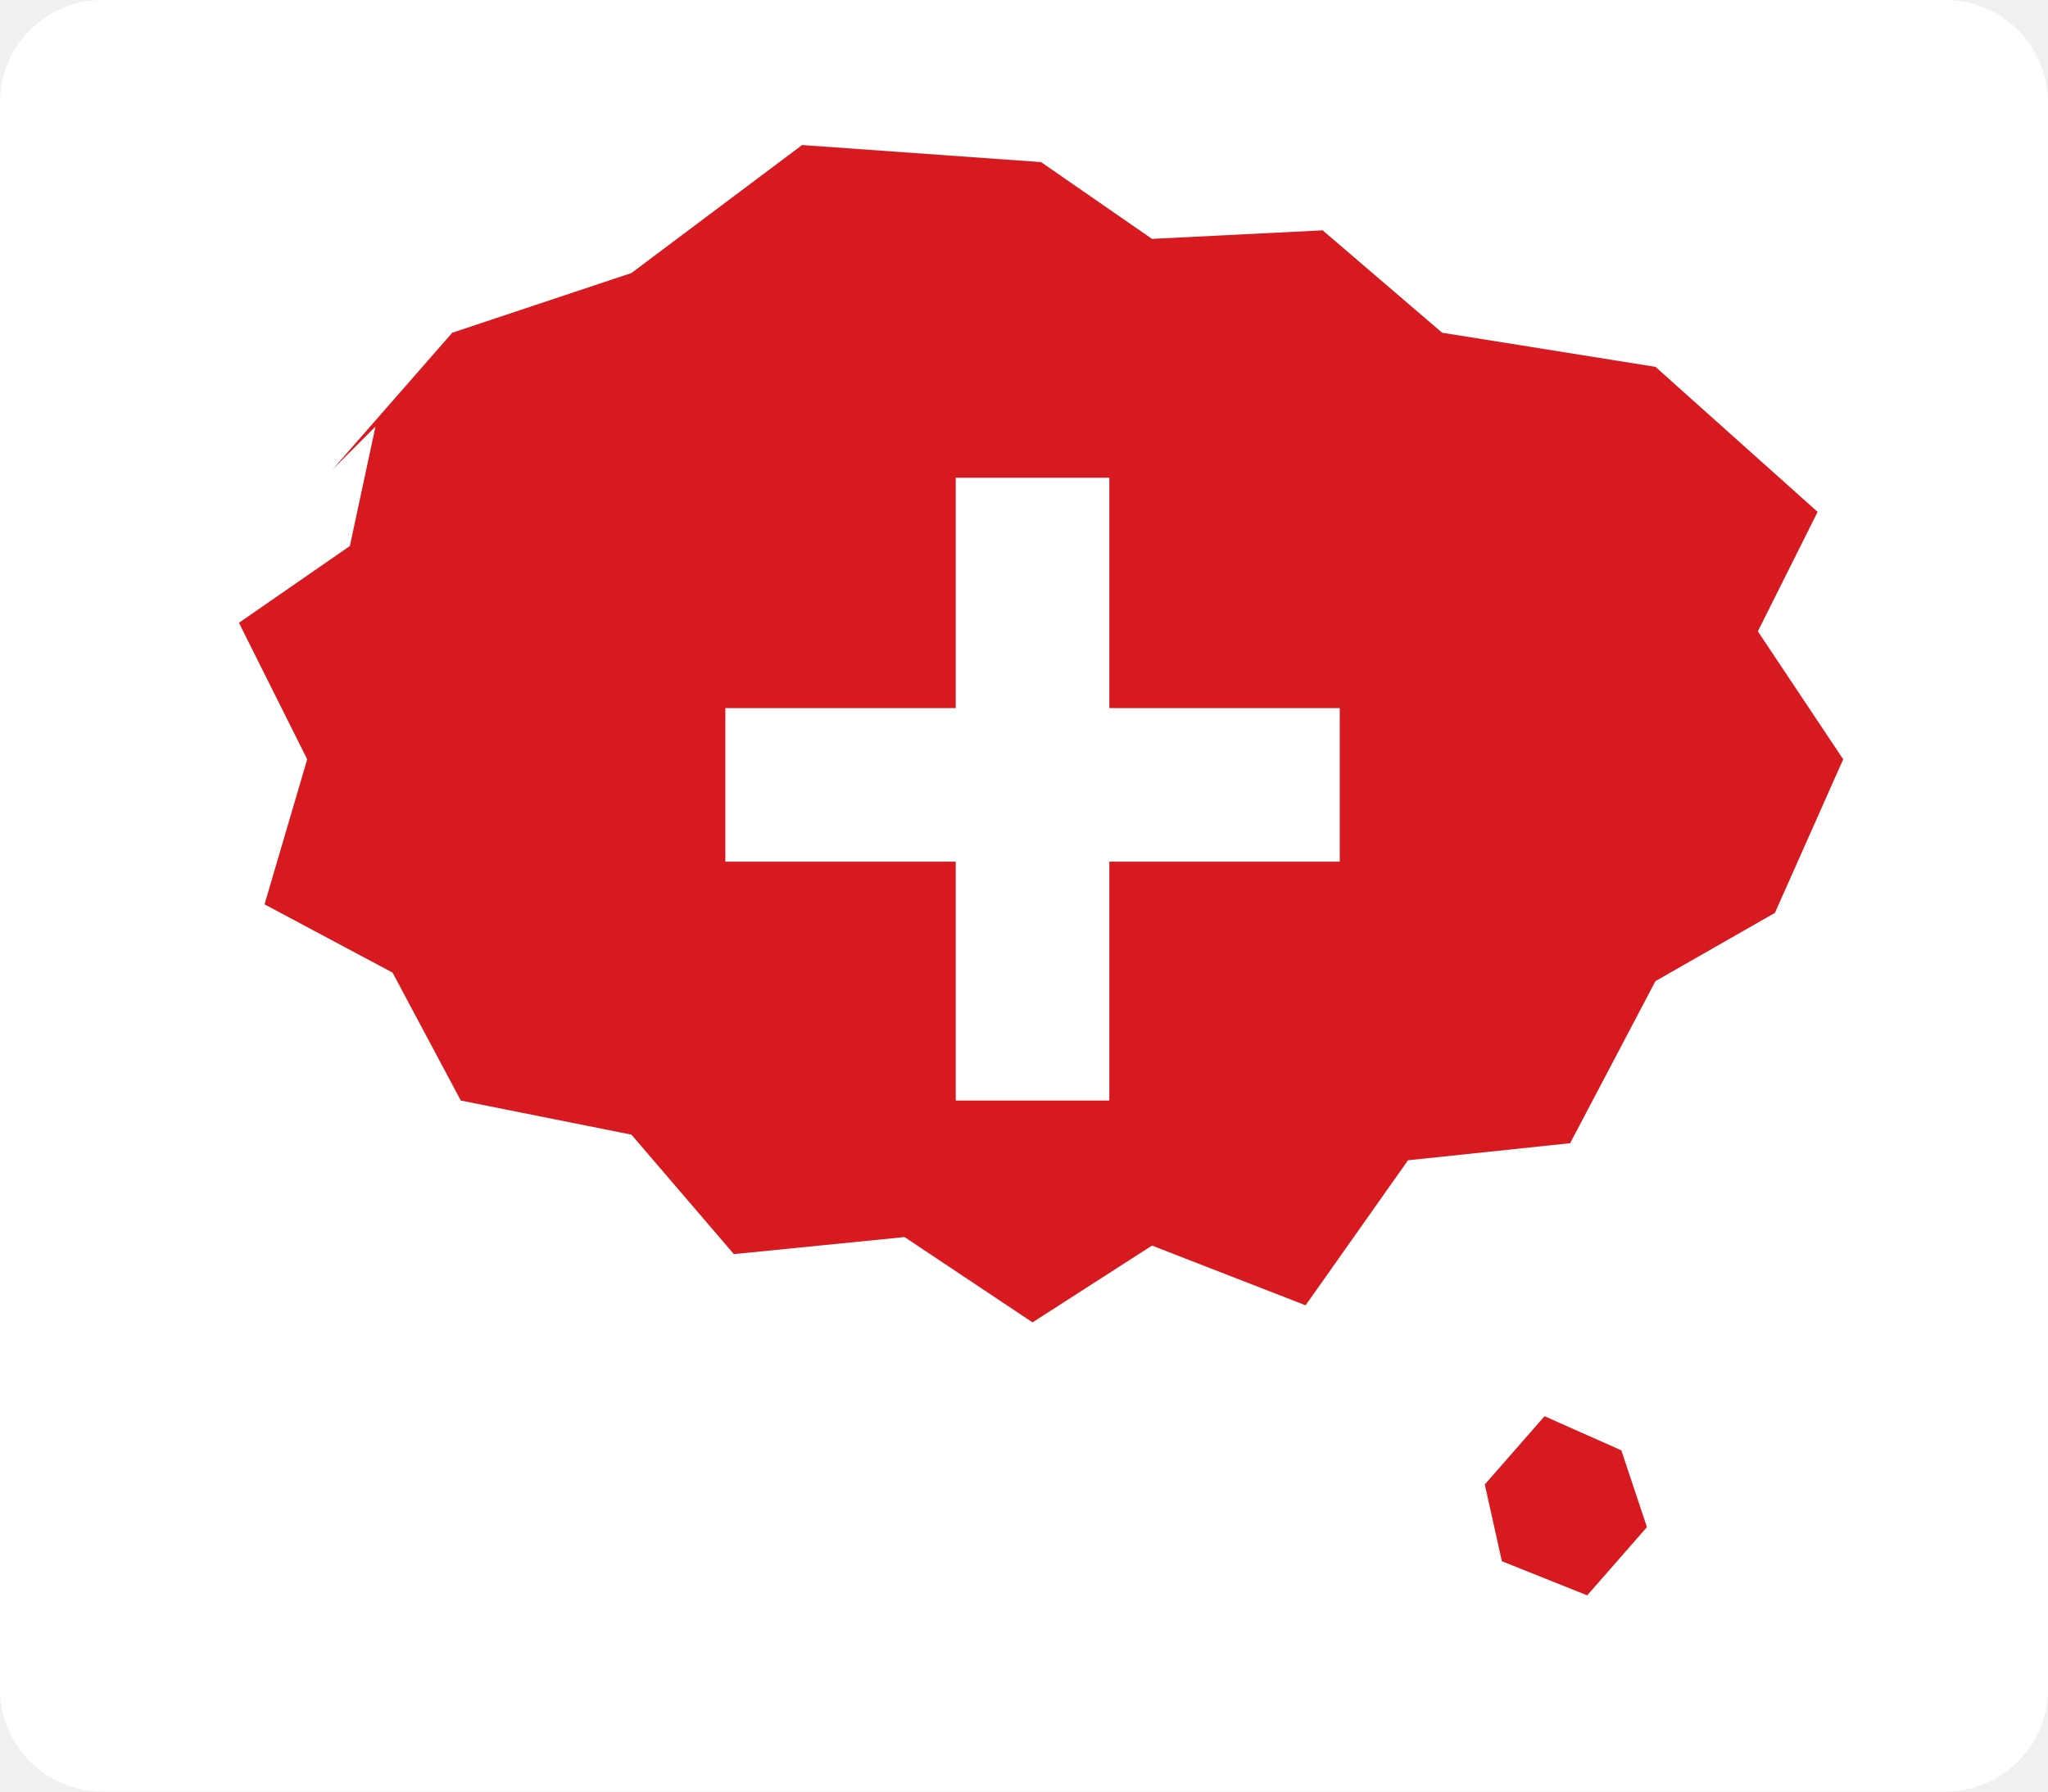
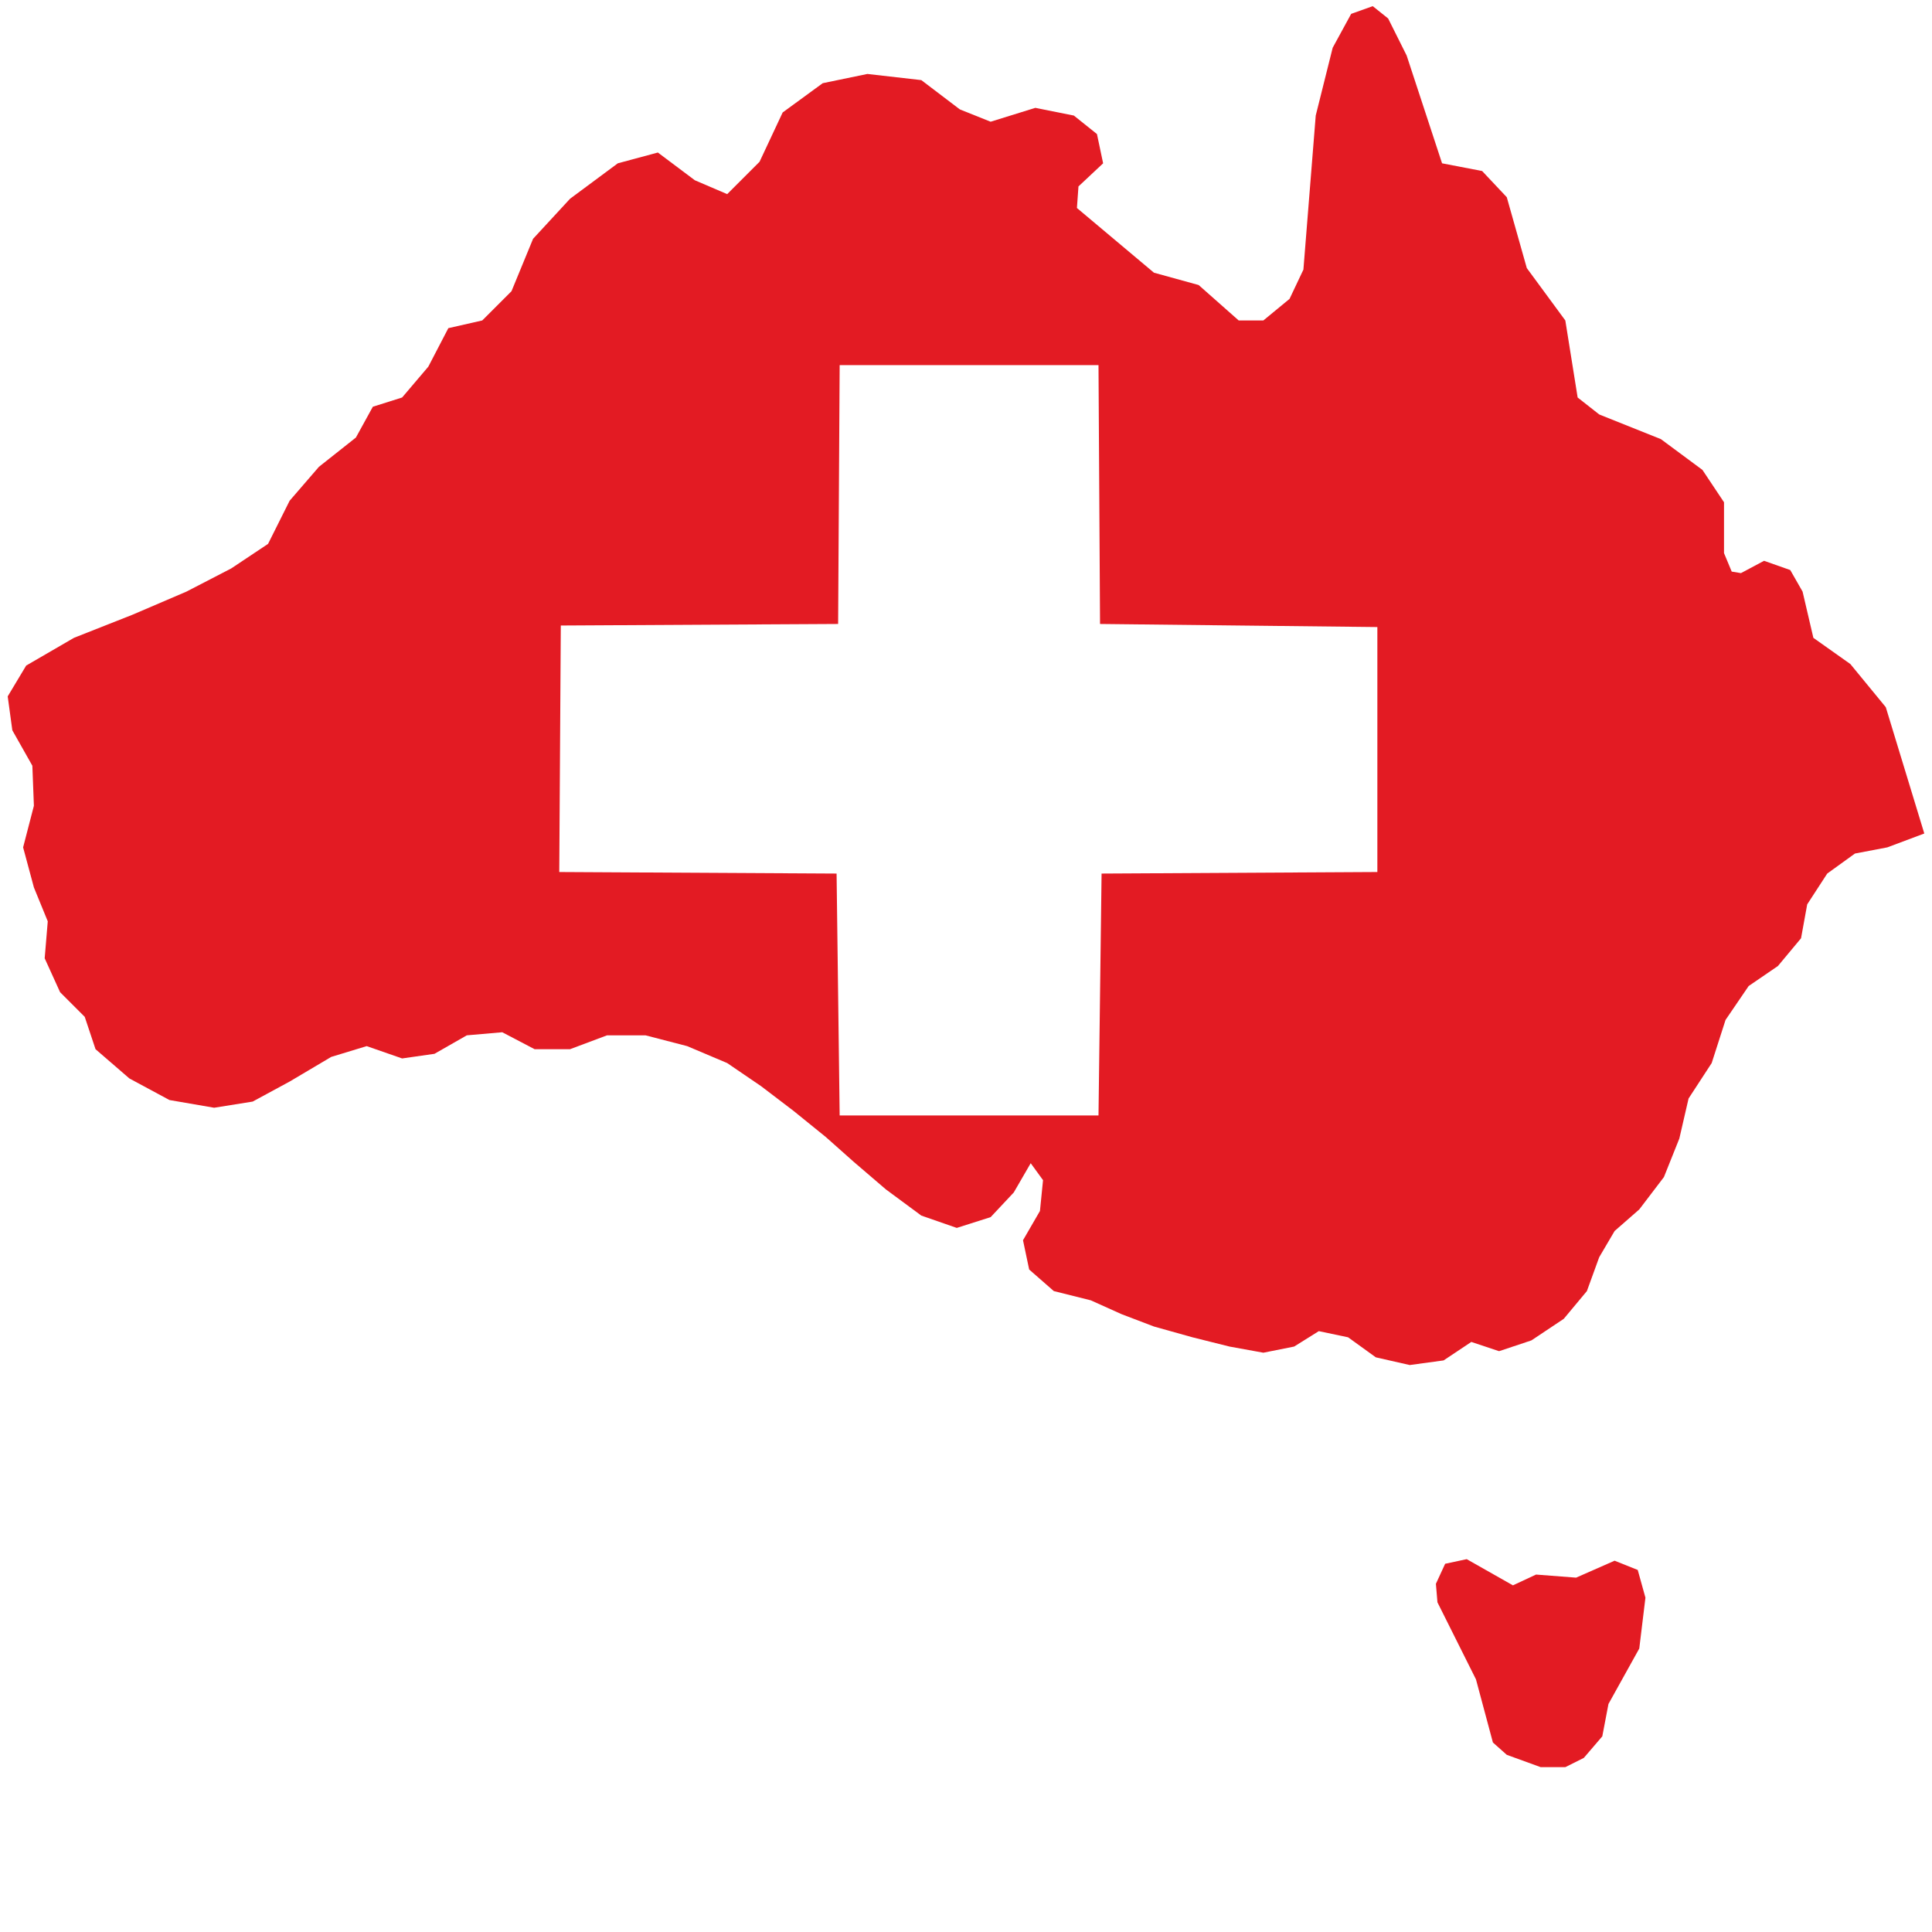
- <svg xmlns="http://www.w3.org/2000/svg" viewBox="0 0 240 210">
-   <rect width="240" height="210" rx="12" fill="#fff" />
-   <path fill="#d71920" d="M39 55l14-16 21-7 20-15 28 2 13 9 20-1 14 12 25 4 19 17-7 14 10 15-8 18-14 8-10 19-19 2-12 17-18-7-14 9-15-10-20 2-12-14-20-4-8-15-15-8 5-17-8-16 13-9 3-14zM181 166l9 4 3 9-7 8-10-4-2-9z" />
-   <path fill="#fff" d="M112 56h18v27h27v18h-27v28h-18v-28H85V83h27z" />
+ <svg xmlns="http://www.w3.org/2000/svg" viewBox="0 0 1254 1254">
+   <rect width="1254" height="1254" fill="#fff" />
+   <path fill="#e31b23" fill-rule="evenodd" d="M 1249.0,541.0 L 1224.0,459.0 L 1201.0,431.0 L 1177.0,414.0 L 1170.0,384.0 L 1162.0,370.0 L 1145.0,364.0 L 1130.0,372.0 L 1124.0,371.0 L 1119.0,359.0 L 1119.0,326.0 L 1105.0,305.0 L 1078.0,285.0 L 1038.0,269.0 L 1024.0,258.0 L 1016.0,208.0 L 991.0,174.0 L 978.0,128.0 L 962.0,111.0 L 936.0,106.0 L 913.0,36.0 L 901.0,12.0 L 891.0,4.0 L 877.0,9.0 L 865.0,31.0 L 854.0,75.0 L 846.0,175.0 L 837.0,194.0 L 820.0,208.0 L 804.0,208.0 L 778.0,185.0 L 749.0,177.0 L 699.0,135.0 L 700.0,121.0 L 716.0,106.0 L 712.0,87.0 L 697.0,75.0 L 672.0,70.0 L 643.0,79.0 L 623.0,71.0 L 598.0,52.0 L 563.0,48.0 L 534.0,54.0 L 508.0,73.0 L 493.0,105.0 L 472.0,126.0 L 451.0,117.0 L 427.0,99.0 L 401.0,106.0 L 370.0,129.0 L 346.0,155.0 L 332.0,189.0 L 313.0,208.0 L 291.0,213.0 L 278.0,238.0 L 261.0,258.0 L 242.0,264.0 L 231.0,284.0 L 207.0,303.0 L 188.0,325.0 L 174.0,353.0 L 150.0,369.0 L 121.0,384.0 L 86.0,399.0 L 48.0,414.0 L 17.0,432.0 L 5.0,452.0 L 8.0,474.0 L 21.0,497.0 L 22.0,523.0 L 15.0,550.0 L 22.0,576.0 L 31.0,598.0 L 29.0,622.0 L 39.0,644.0 L 55.0,660.0 L 62.0,681.0 L 84.0,700.0 L 110.0,714.0 L 139.0,719.0 L 164.0,715.0 L 188.0,702.0 L 215.0,686.0 L 238.0,679.0 L 261.0,687.0 L 282.0,684.0 L 303.0,672.0 L 326.0,670.0 L 347.0,681.0 L 370.0,681.0 L 394.0,672.0 L 419.0,672.0 L 446.0,679.0 L 472.0,690.0 L 494.0,705.0 L 515.0,721.0 L 536.0,738.0 L 554.0,754.0 L 575.0,772.0 L 598.0,789.0 L 621.0,797.0 L 643.0,790.0 L 658.0,774.0 L 669.0,755.0 L 677.0,766.0 L 675.0,786.0 L 664.0,805.0 L 668.0,824.0 L 684.0,838.0 L 708.0,844.0 L 728.0,853.0 L 749.0,861.0 L 774.0,868.0 L 798.0,874.0 L 820.0,878.0 L 840.0,874.0 L 856.0,864.0 L 875.0,868.0 L 893.0,881.0 L 915.0,886.0 L 937.0,883.0 L 955.0,871.0 L 973.0,877.0 L 994.0,870.0 L 1015.0,856.0 L 1030.0,838.0 L 1038.0,816.0 L 1048.0,799.0 L 1064.0,785.0 L 1080.0,764.0 L 1090.0,739.0 L 1096.0,713.0 L 1111.0,690.0 L 1120.0,662.0 L 1135.0,640.0 L 1154.0,627.0 L 1169.0,609.0 L 1173.0,587.0 L 1186.0,567.0 L 1204.0,554.0 L 1225.0,550.0 Z M 545.0,237.0 L 713.0,237.0 L 714.0,405.0 L 894.0,407.0 L 894.0,566.0 L 715.0,567.0 L 713.0,724.0 L 545.0,724.0 L 543.0,567.0 L 363.0,566.0 L 364.0,406.0 L 544.0,405.0 Z" />
+   <path fill="#e31b23" d="M 938.0,1015.0 L 932.0,1028.0 L 933.0,1040.0 L 958.0,1090.0 L 969.0,1131.0 L 978.0,1139.0 L 1000.0,1147.0 L 1016.0,1147.0 L 1028.0,1141.0 L 1040.0,1127.0 L 1044.0,1106.0 L 1064.0,1070.0 L 1068.0,1037.0 L 1063.0,1019.0 L 1048.0,1013.0 L 1023.0,1024.0 L 997.0,1022.0 L 982.0,1029.0 L 952.0,1012.0 Z" />
</svg>
